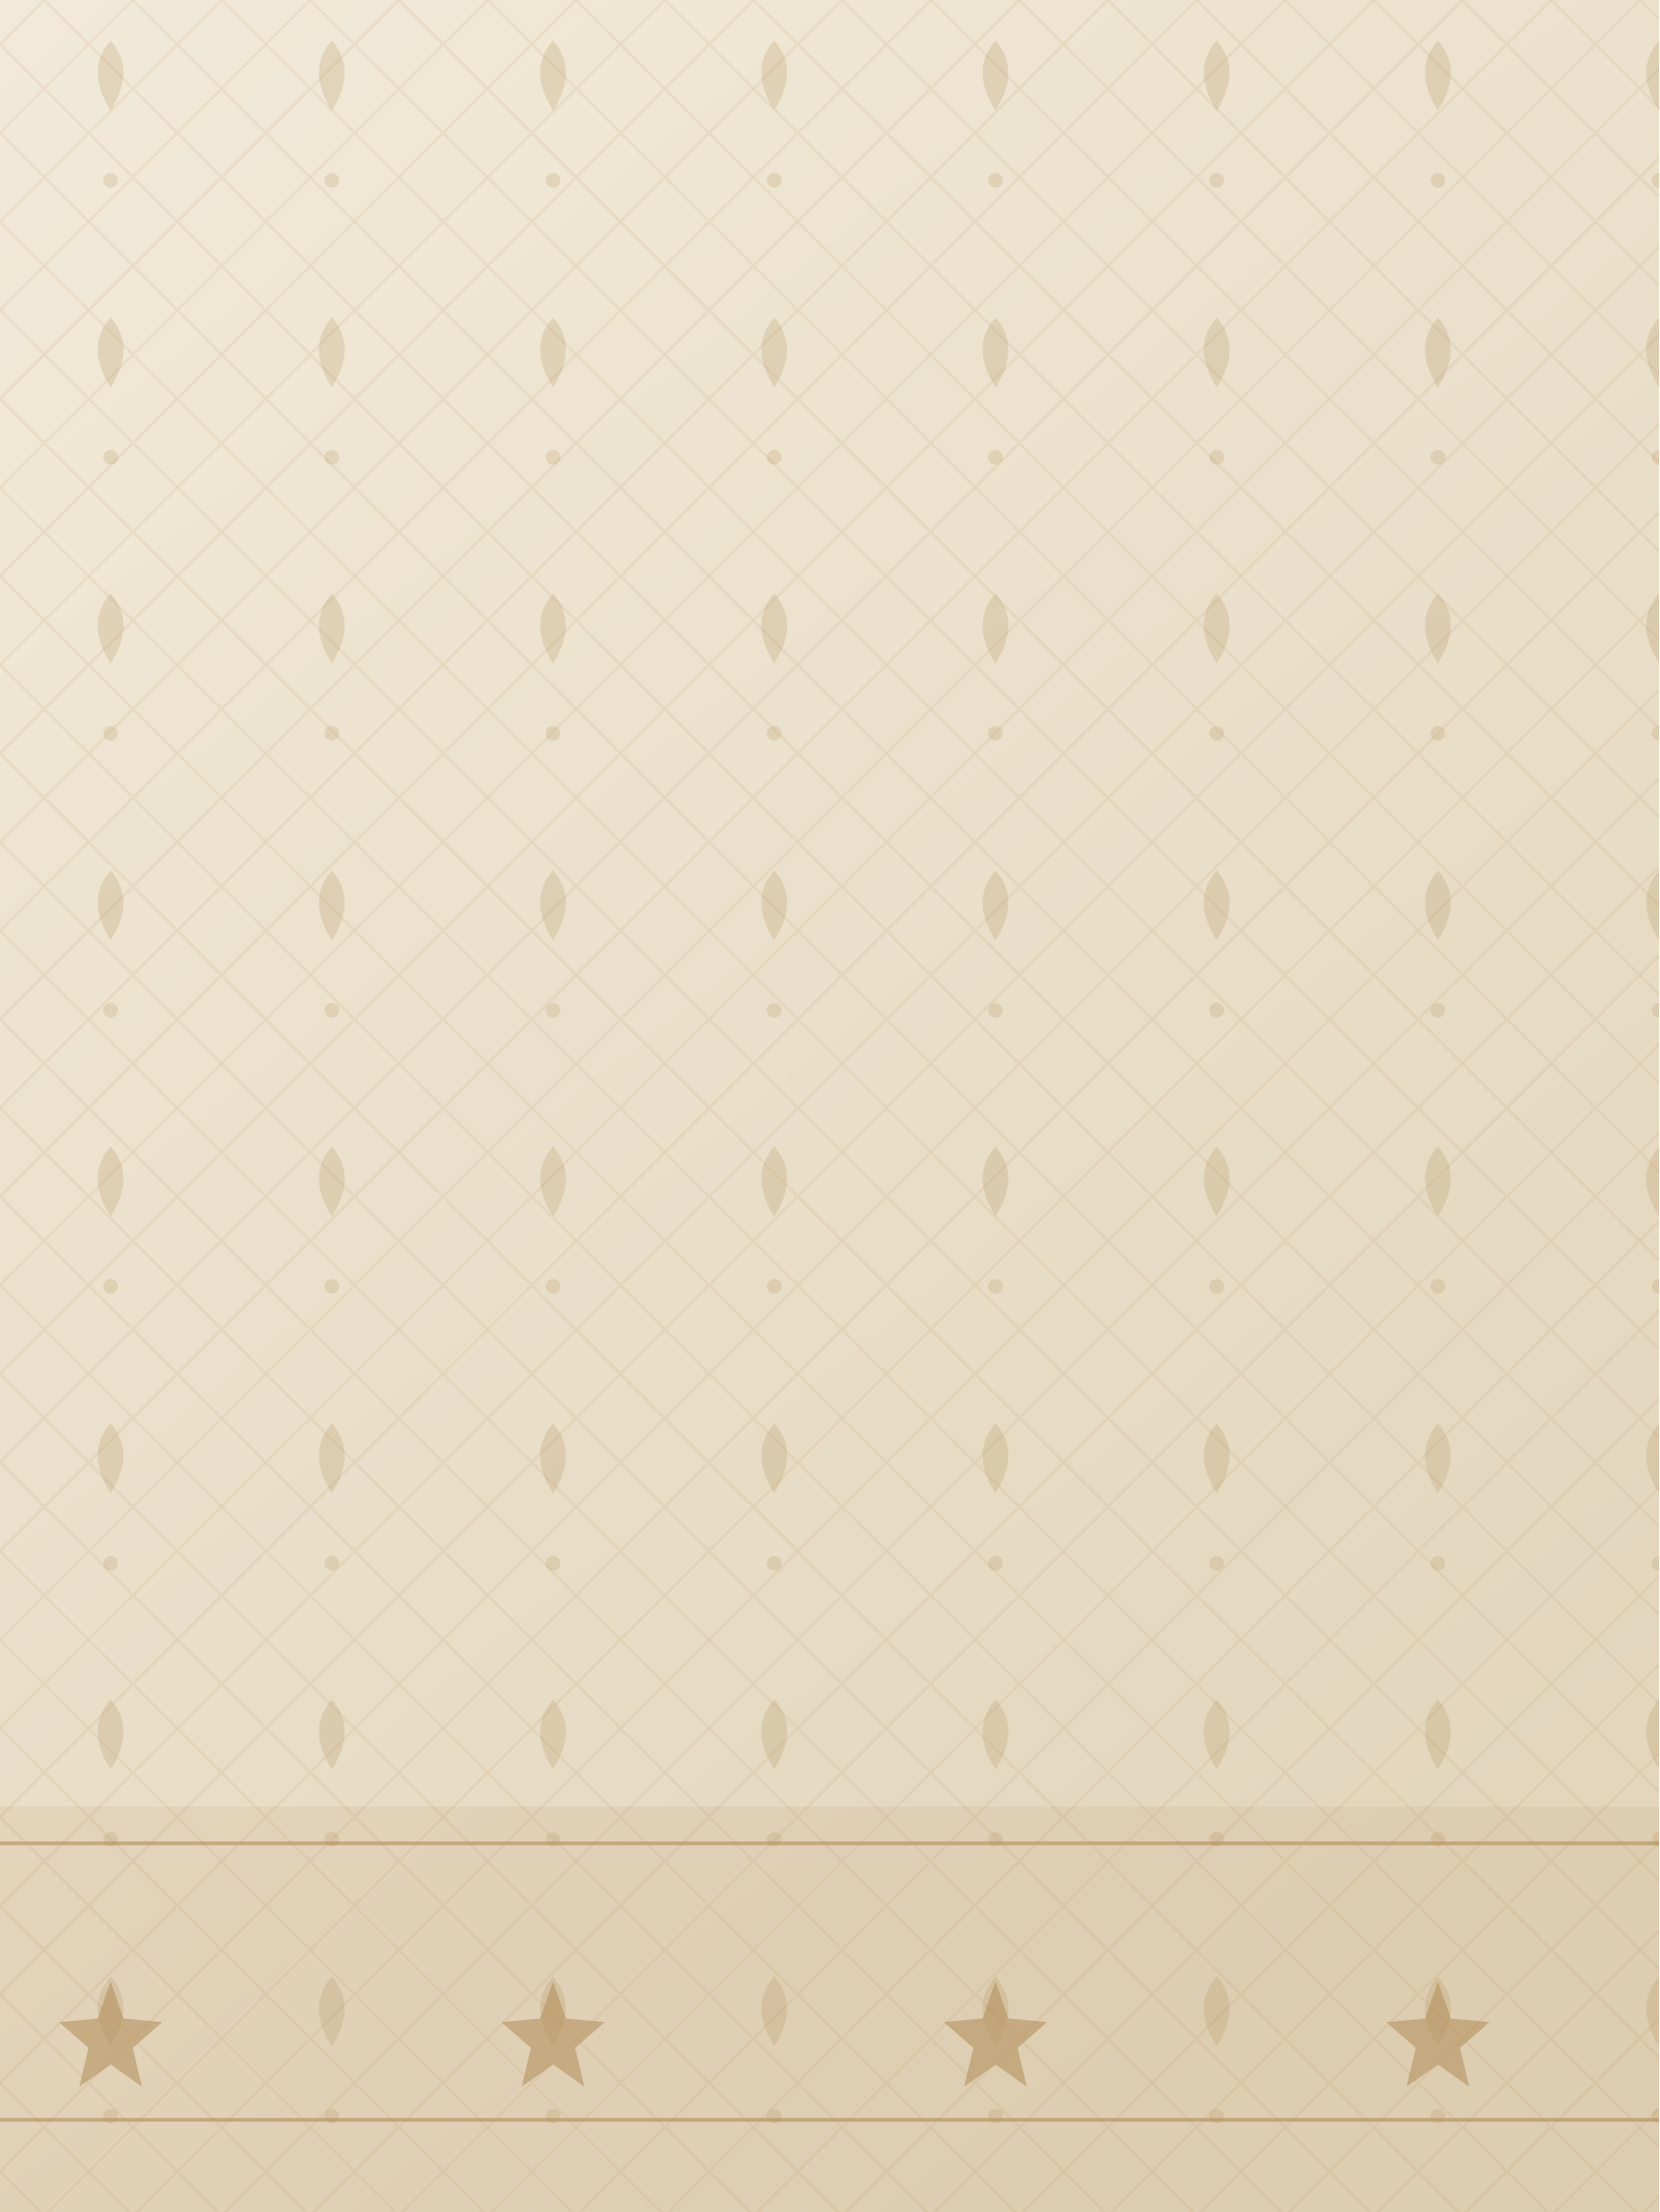
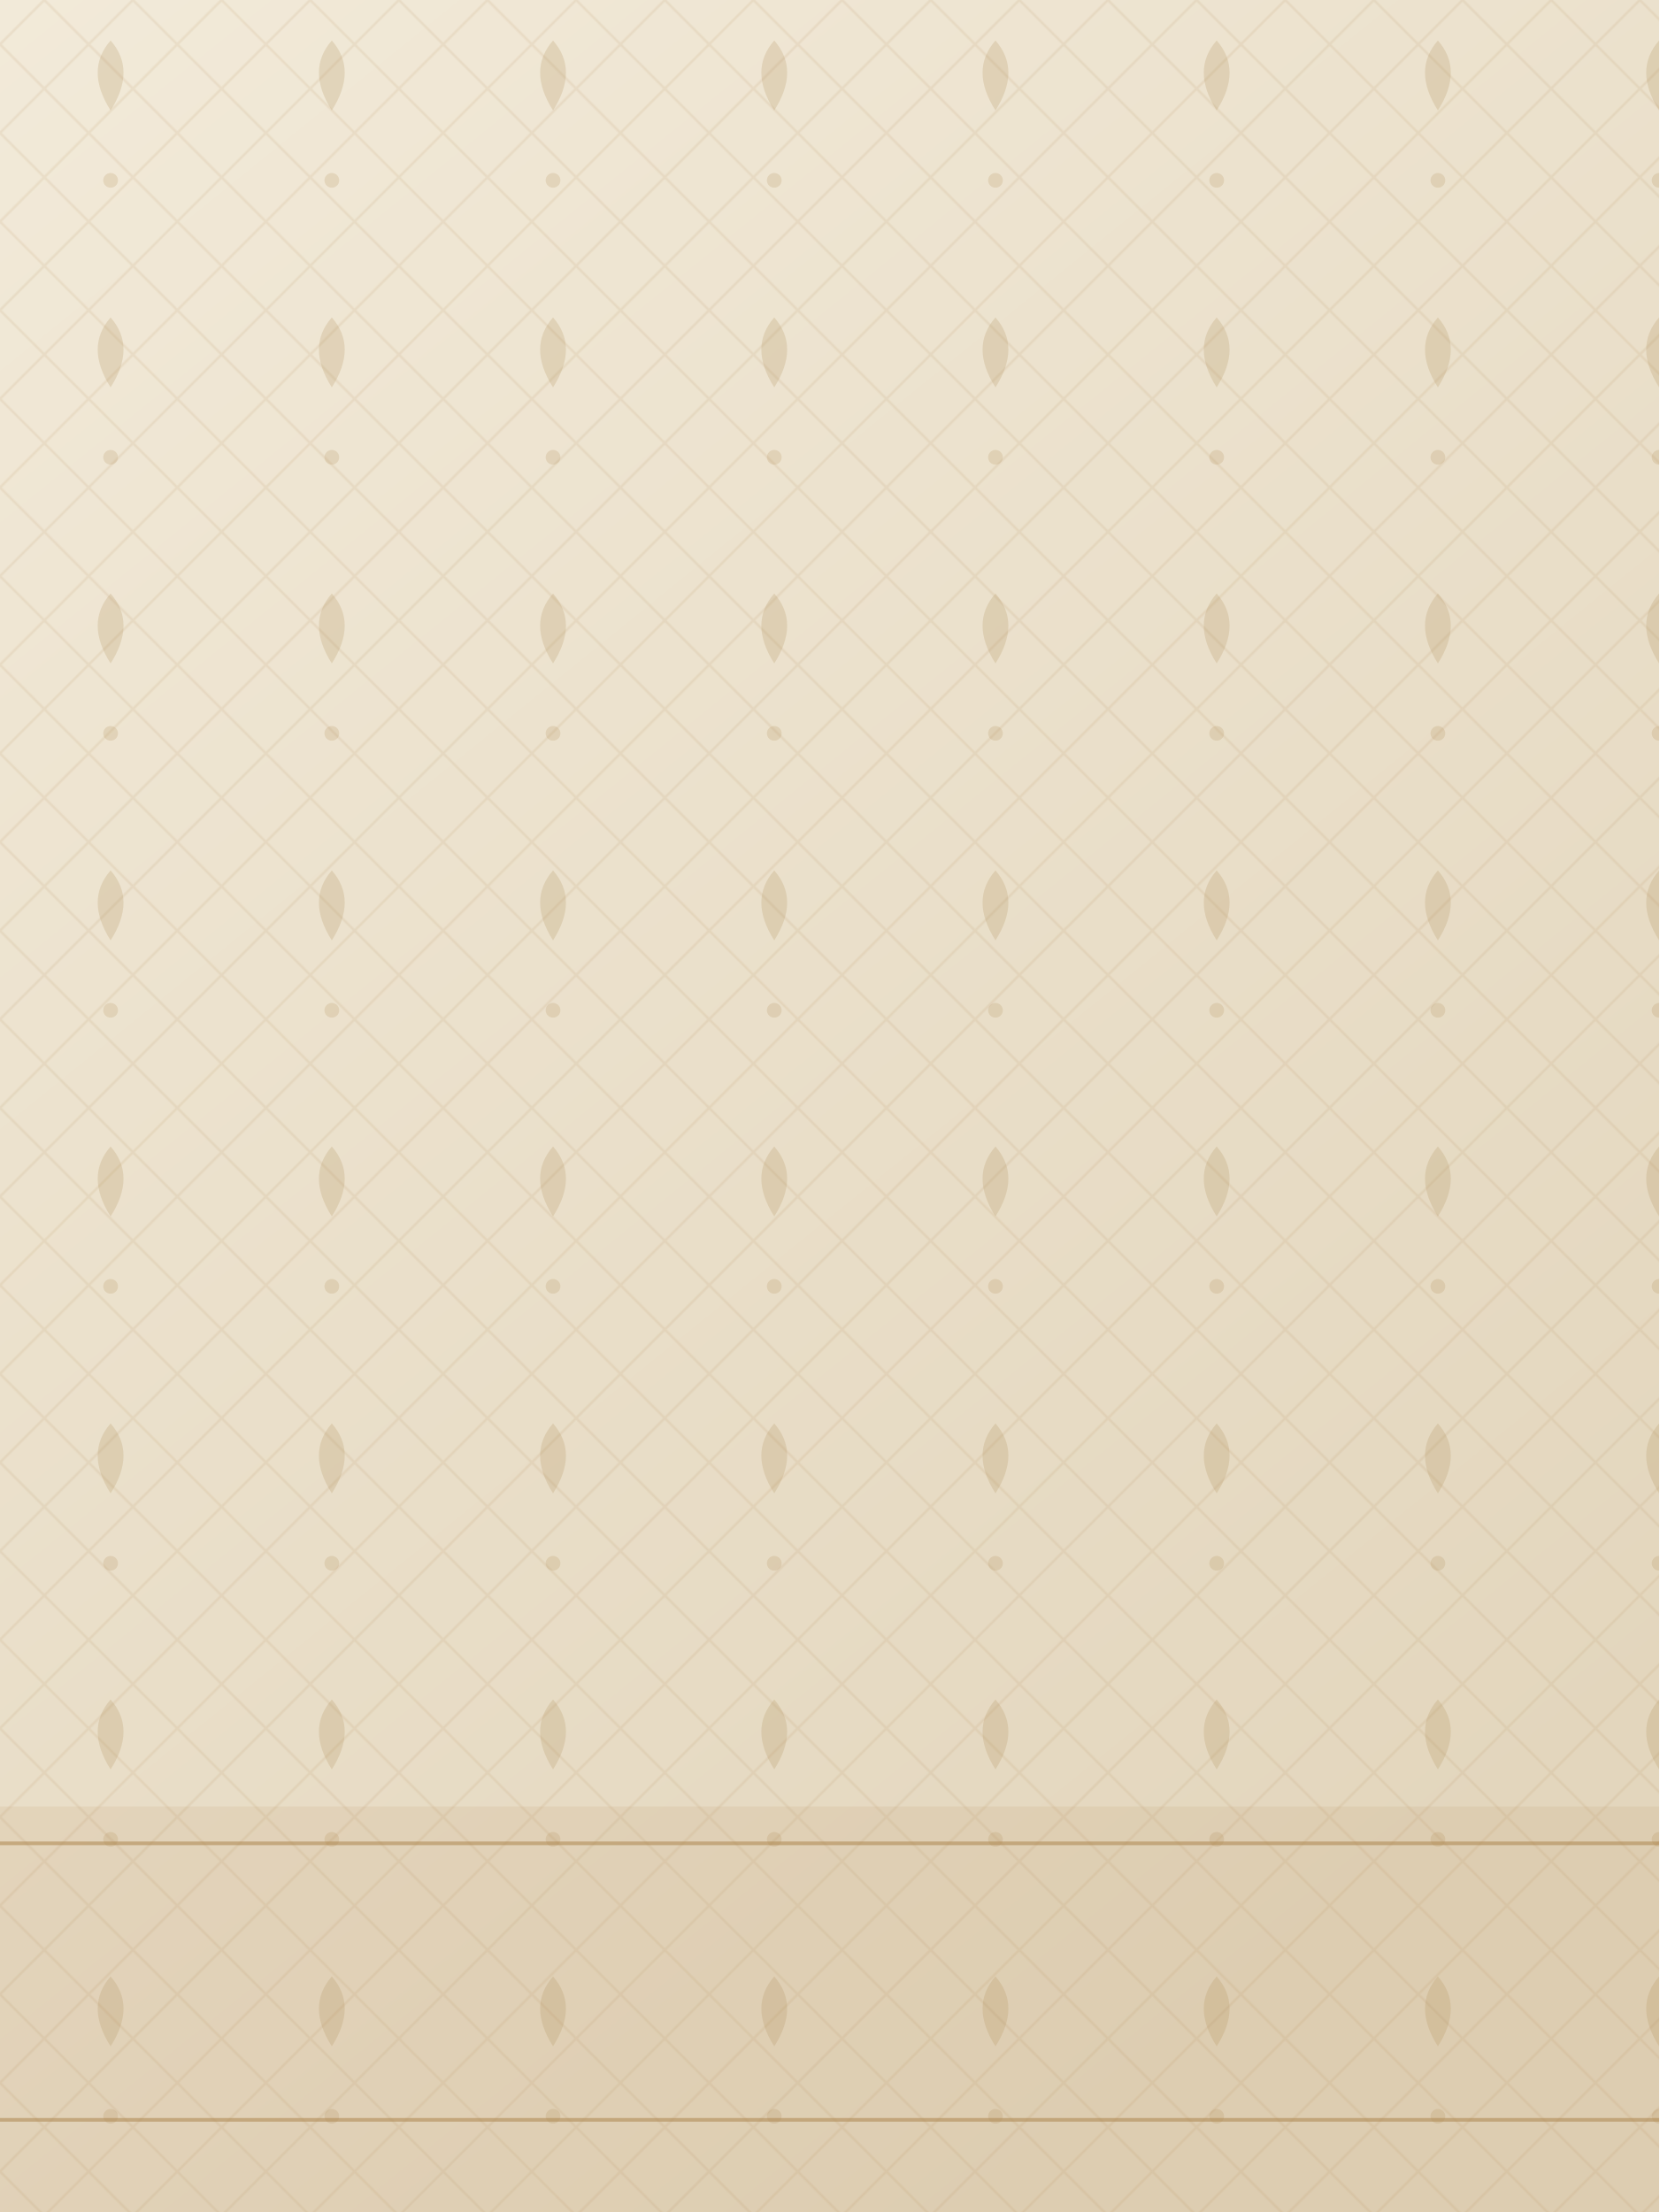
<svg xmlns="http://www.w3.org/2000/svg" width="900" height="1200" viewBox="0 0 900 1200">
  <defs>
    <linearGradient id="f2" x1="0" y1="0" x2="0.6" y2="1">
      <stop offset="0" stop-color="#f2ead9" />
      <stop offset="1" stop-color="#e3d6bd" />
    </linearGradient>
    <pattern id="w2" width="34" height="34" patternUnits="userSpaceOnUse" patternTransform="rotate(45)">
      <path d="M0 17H34M17 0V34" stroke="#b08d57" stroke-opacity="0.12" stroke-width="1.4" />
    </pattern>
    <pattern id="buti2" width="120" height="150" patternUnits="userSpaceOnUse">
      <path d="M60 60 q14 -22 0 -38 q-14 16 0 38z" fill="#b08d57" fill-opacity="0.22" />
      <circle cx="60" cy="98" r="4" fill="#b08d57" fill-opacity="0.2" />
    </pattern>
  </defs>
  <rect width="900" height="1200" fill="url(#f2)" />
  <rect width="900" height="1200" fill="url(#w2)" />
  <rect width="900" height="1200" fill="url(#buti2)" />
  <rect x="0" y="980" width="900" height="220" fill="#b08d57" fill-opacity="0.12" />
  <g stroke="#b08d57" stroke-opacity="0.6" fill="none">
    <line x1="0" y1="1000" x2="900" y2="1000" stroke-width="2" />
    <line x1="0" y1="1150" x2="900" y2="1150" stroke-width="2" />
  </g>
-   <g fill="#b08d57" fill-opacity="0.55">
-     <path d="M60 1075 l7 20 21 2 -16 14 5 21 -17 -12 -17 12 5 -21 -16 -14 21 -2z" />
-     <path d="M300 1075 l7 20 21 2 -16 14 5 21 -17 -12 -17 12 5 -21 -16 -14 21 -2z" />
-     <path d="M540 1075 l7 20 21 2 -16 14 5 21 -17 -12 -17 12 5 -21 -16 -14 21 -2z" />
-     <path d="M780 1075 l7 20 21 2 -16 14 5 21 -17 -12 -17 12 5 -21 -16 -14 21 -2z" />
-   </g>
</svg>
